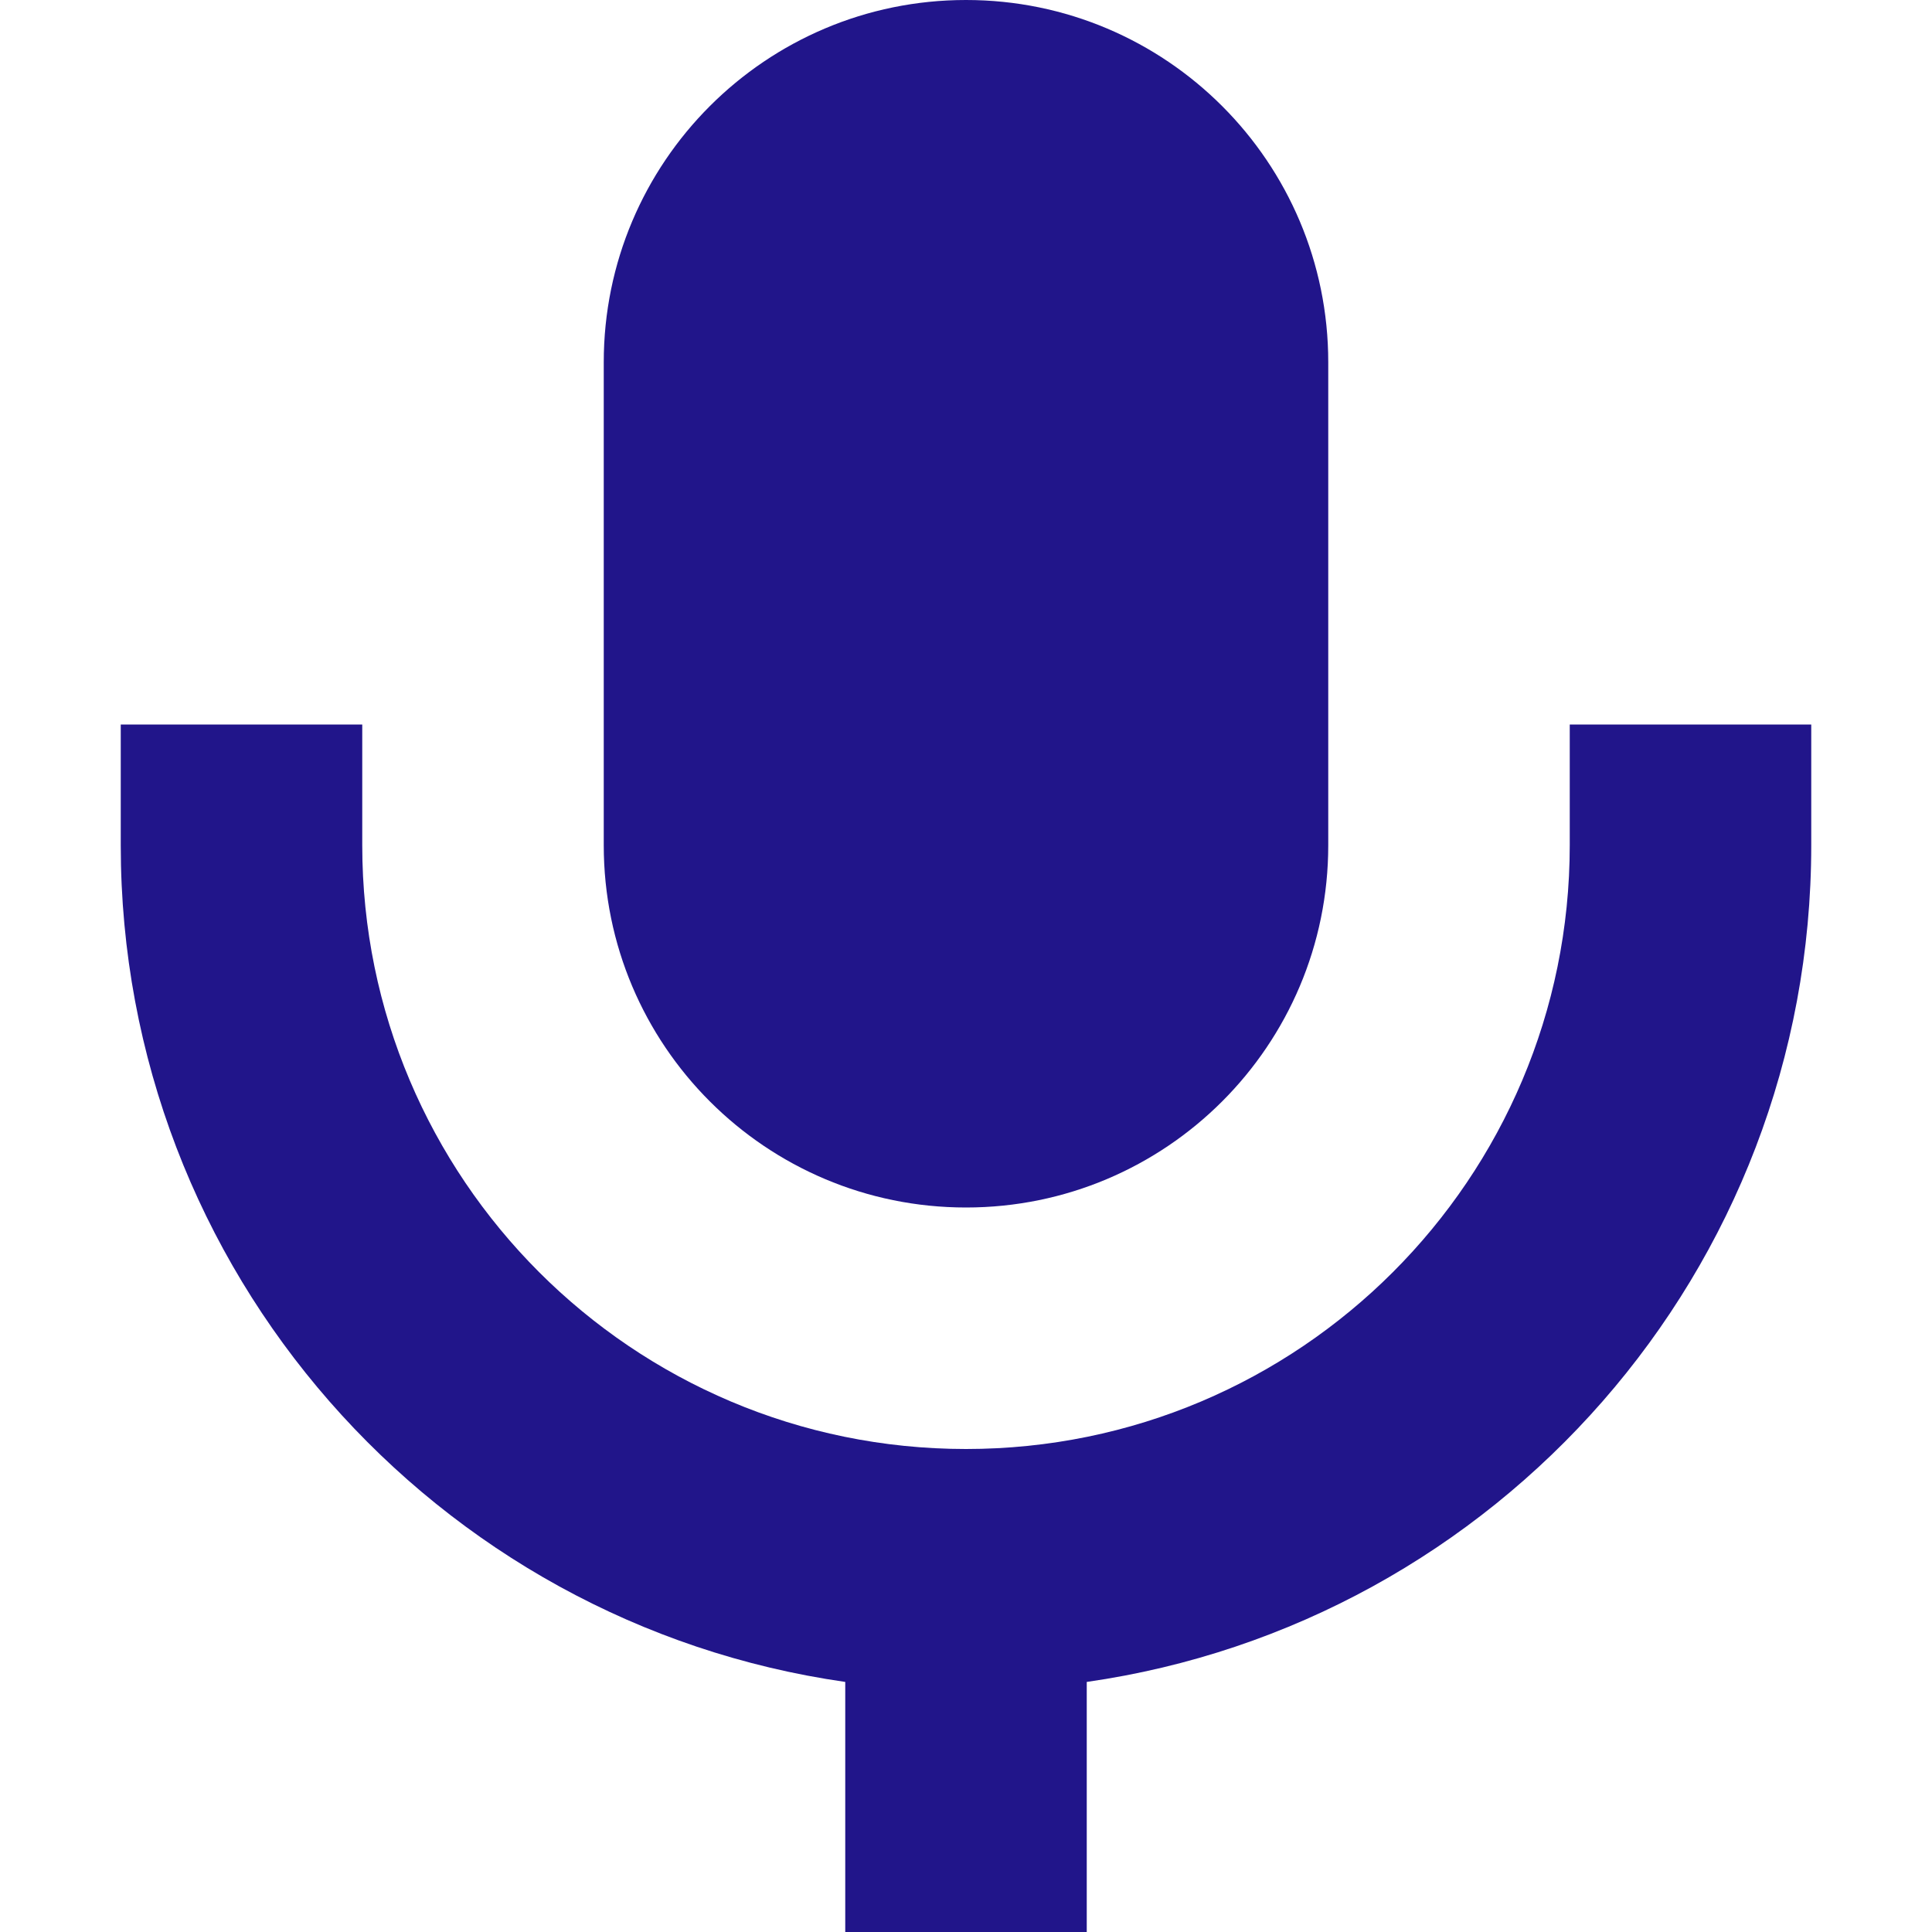
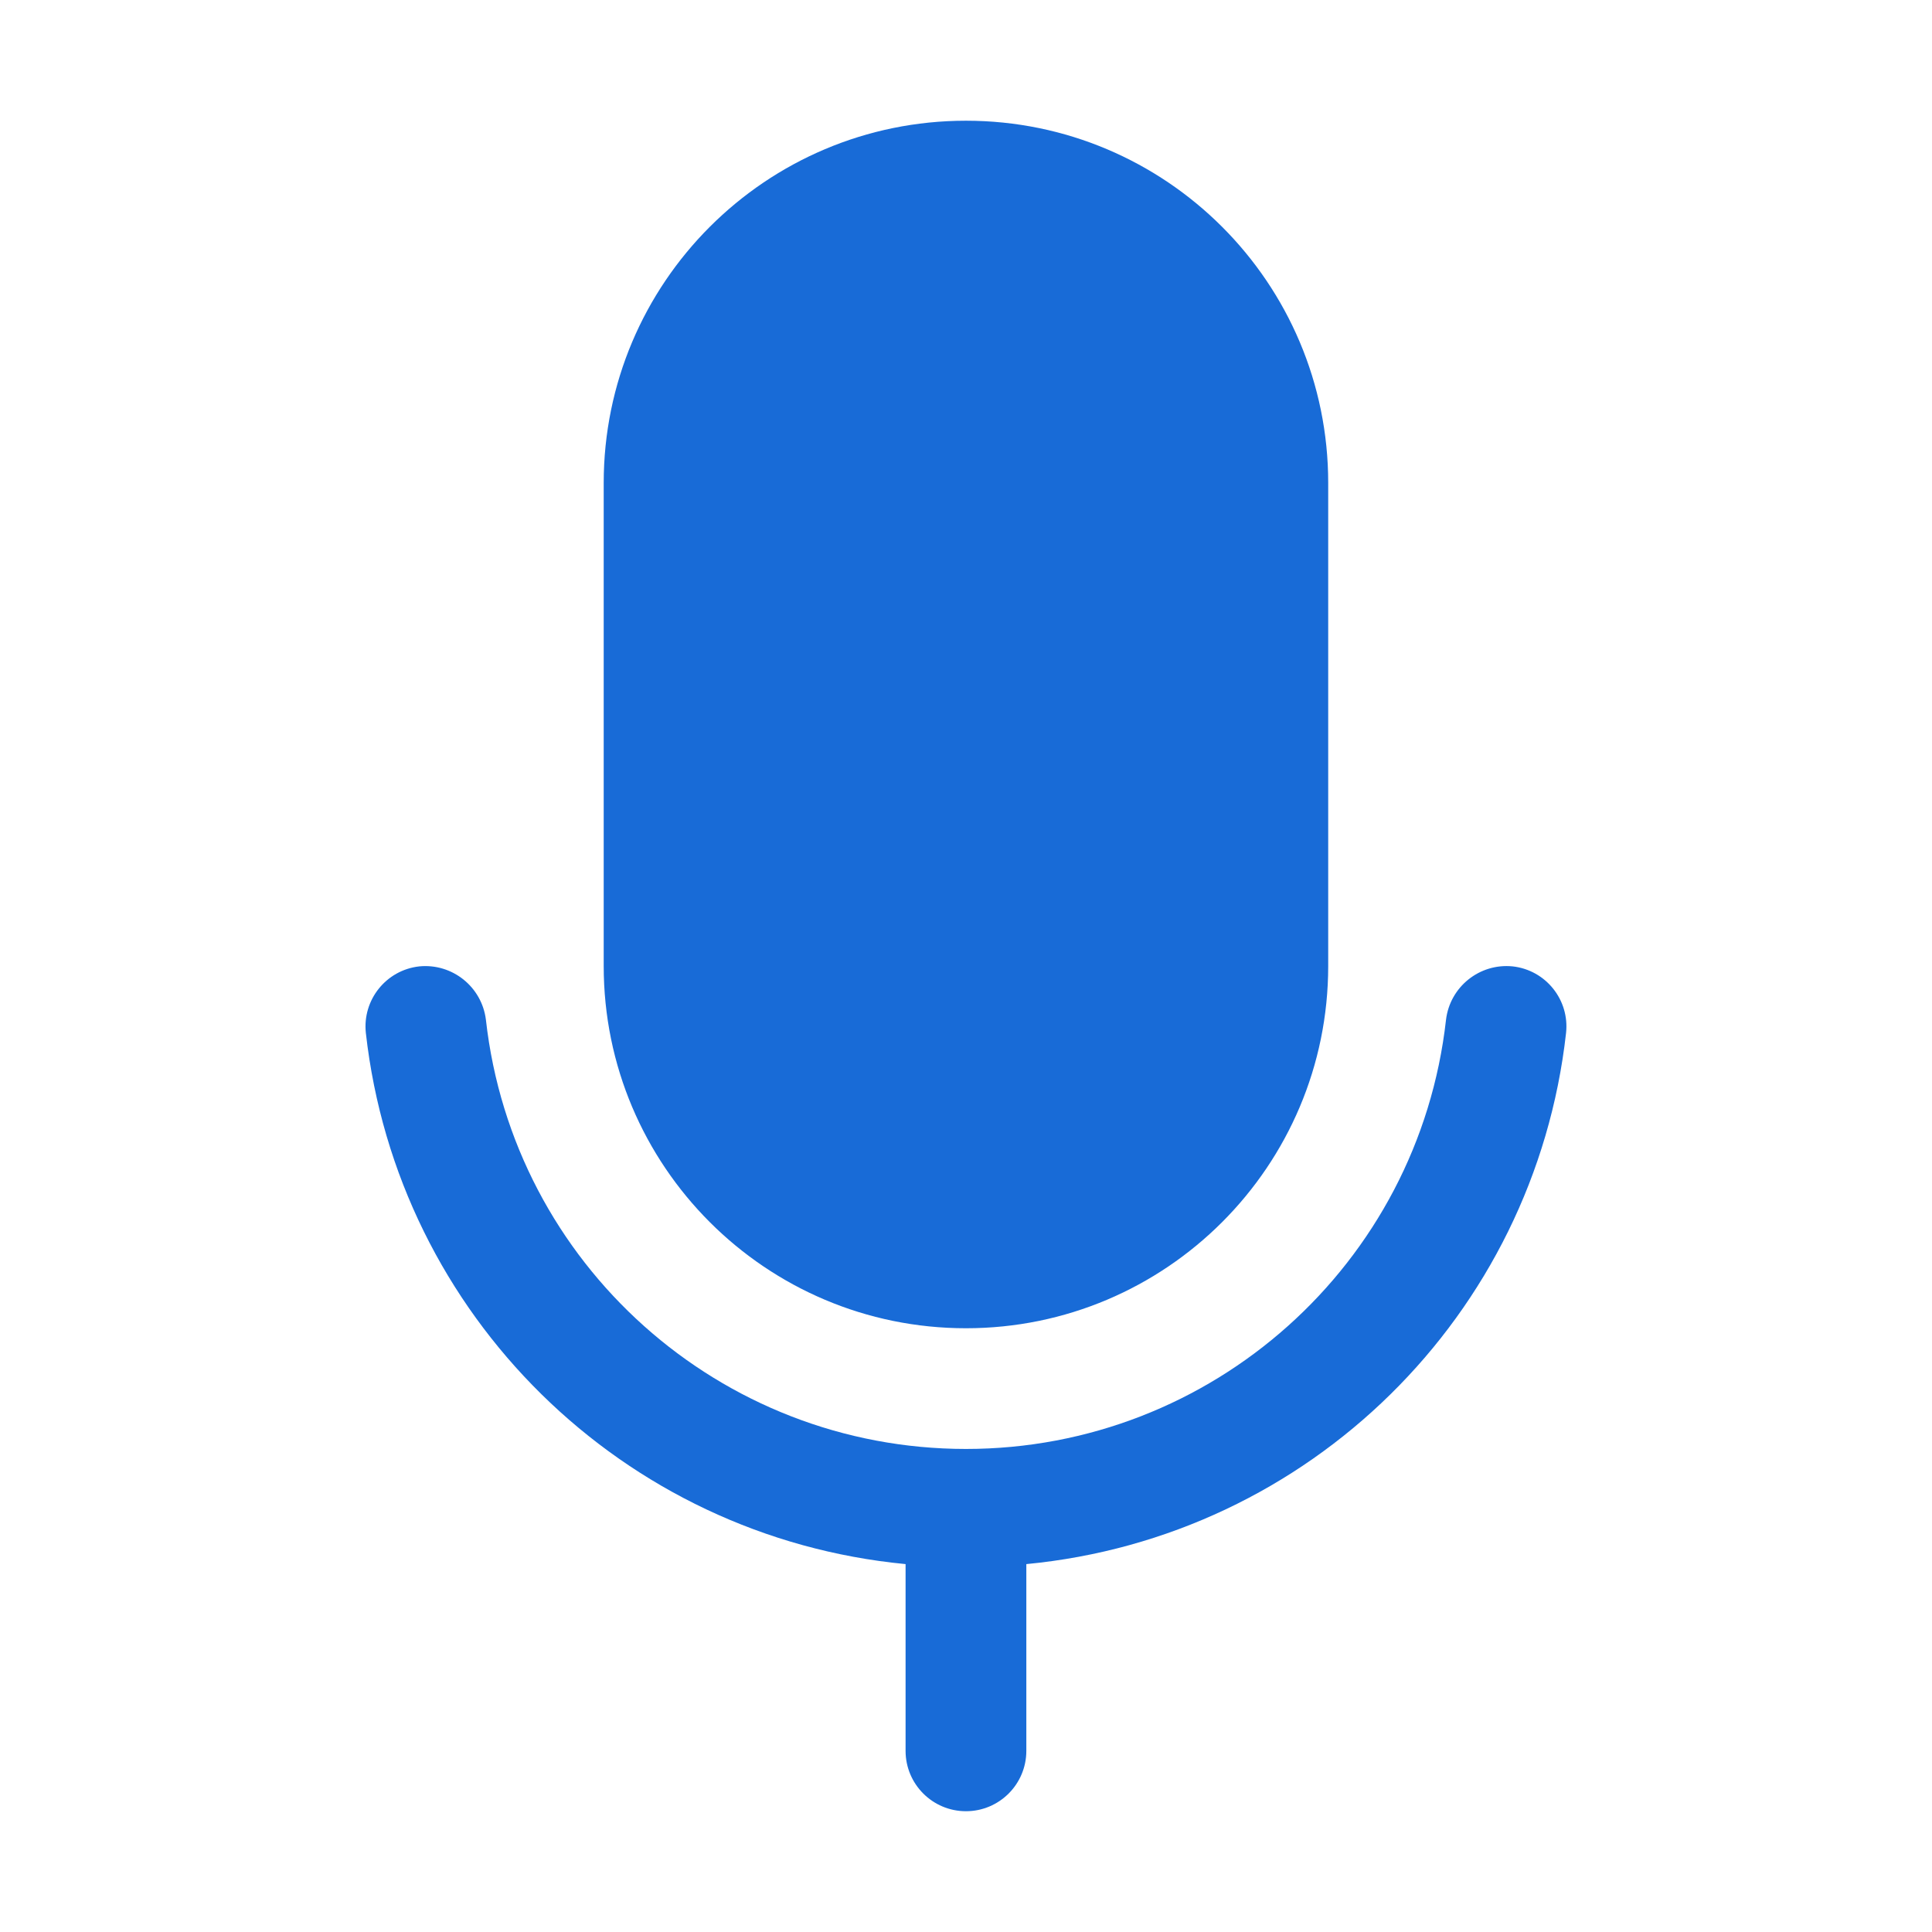
- <svg xmlns="http://www.w3.org/2000/svg" width="800px" height="800px" viewBox="0 0 16 16" fill="none">
+ <svg xmlns="http://www.w3.org/2000/svg" fill="#186bd7" width="177px" height="177px" viewBox="0 0 256 256" id="Flat" stroke="#186bd7" stroke-width="0.003">
  <g id="SVGRepo_bgCarrier" stroke-width="0" />
  <g id="SVGRepo_tracerCarrier" stroke-linecap="round" stroke-linejoin="round" />
  <g id="SVGRepo_iconCarrier">
-     <path d="M5 3C5 1.343 6.343 0 8 0C9.657 0 11 1.343 11 3V7C11 8.657 9.657 10 8 10C6.343 10 5 8.657 5 7V3Z" fill="#21158a" />
-     <path d="M9 13.929V16H7V13.929C3.608 13.444 1 10.527 1 7V6H3V7C3 9.761 5.239 12 8 12C10.761 12 13 9.761 13 7V6H15V7C15 10.527 12.392 13.444 9 13.929Z" fill="#21158a" />
+     <path d="M79.994,127.996v-64a48,48,0,1,1,96,0v64.008a48,48,0,0,1-96-.008Zm120.438.055a8.078,8.078,0,0,0-8.828,7.078,64.009,64.009,0,0,1-127.219-.008,8.099,8.099,0,0,0-8.828-7.07,8.011,8.011,0,0,0-7.078,8.836A79.601,79.601,0,0,0,119.994,207.251v24.745a8,8,0,1,0,16,0V207.252a79.577,79.577,0,0,0,71.516-70.373A8.003,8.003,0,0,0,200.432,128.051Z" />
  </g>
</svg>
